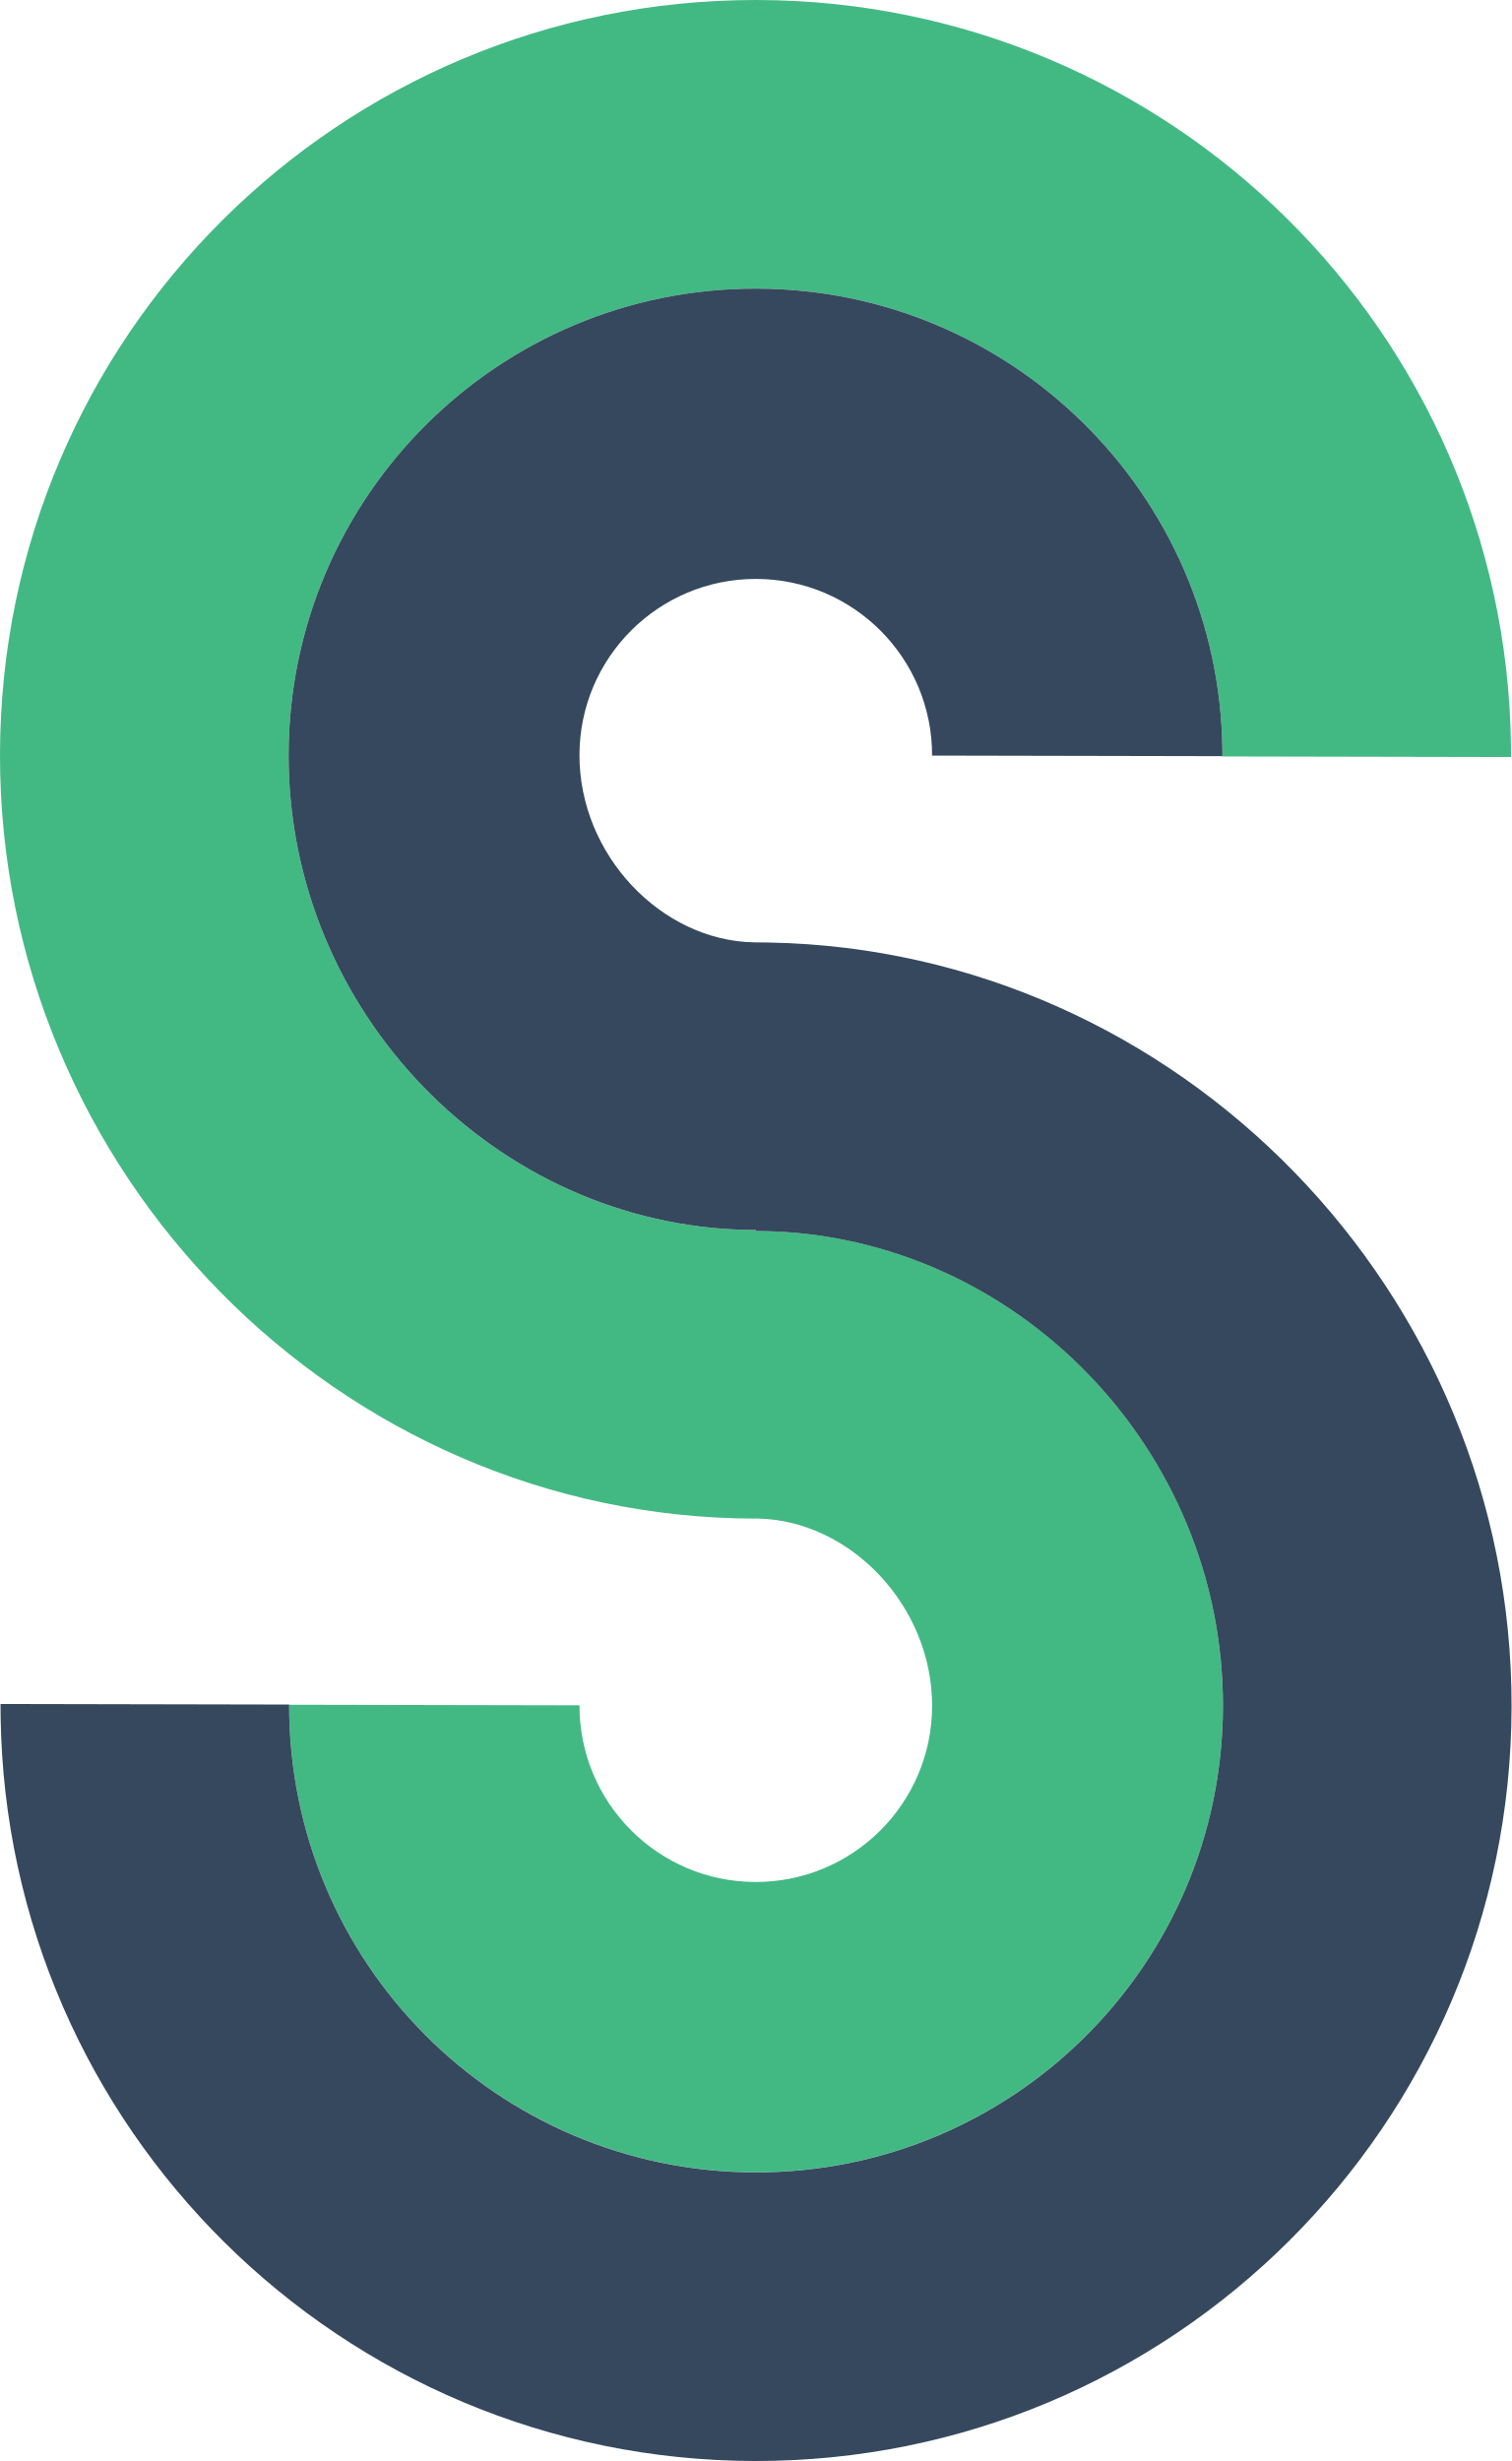
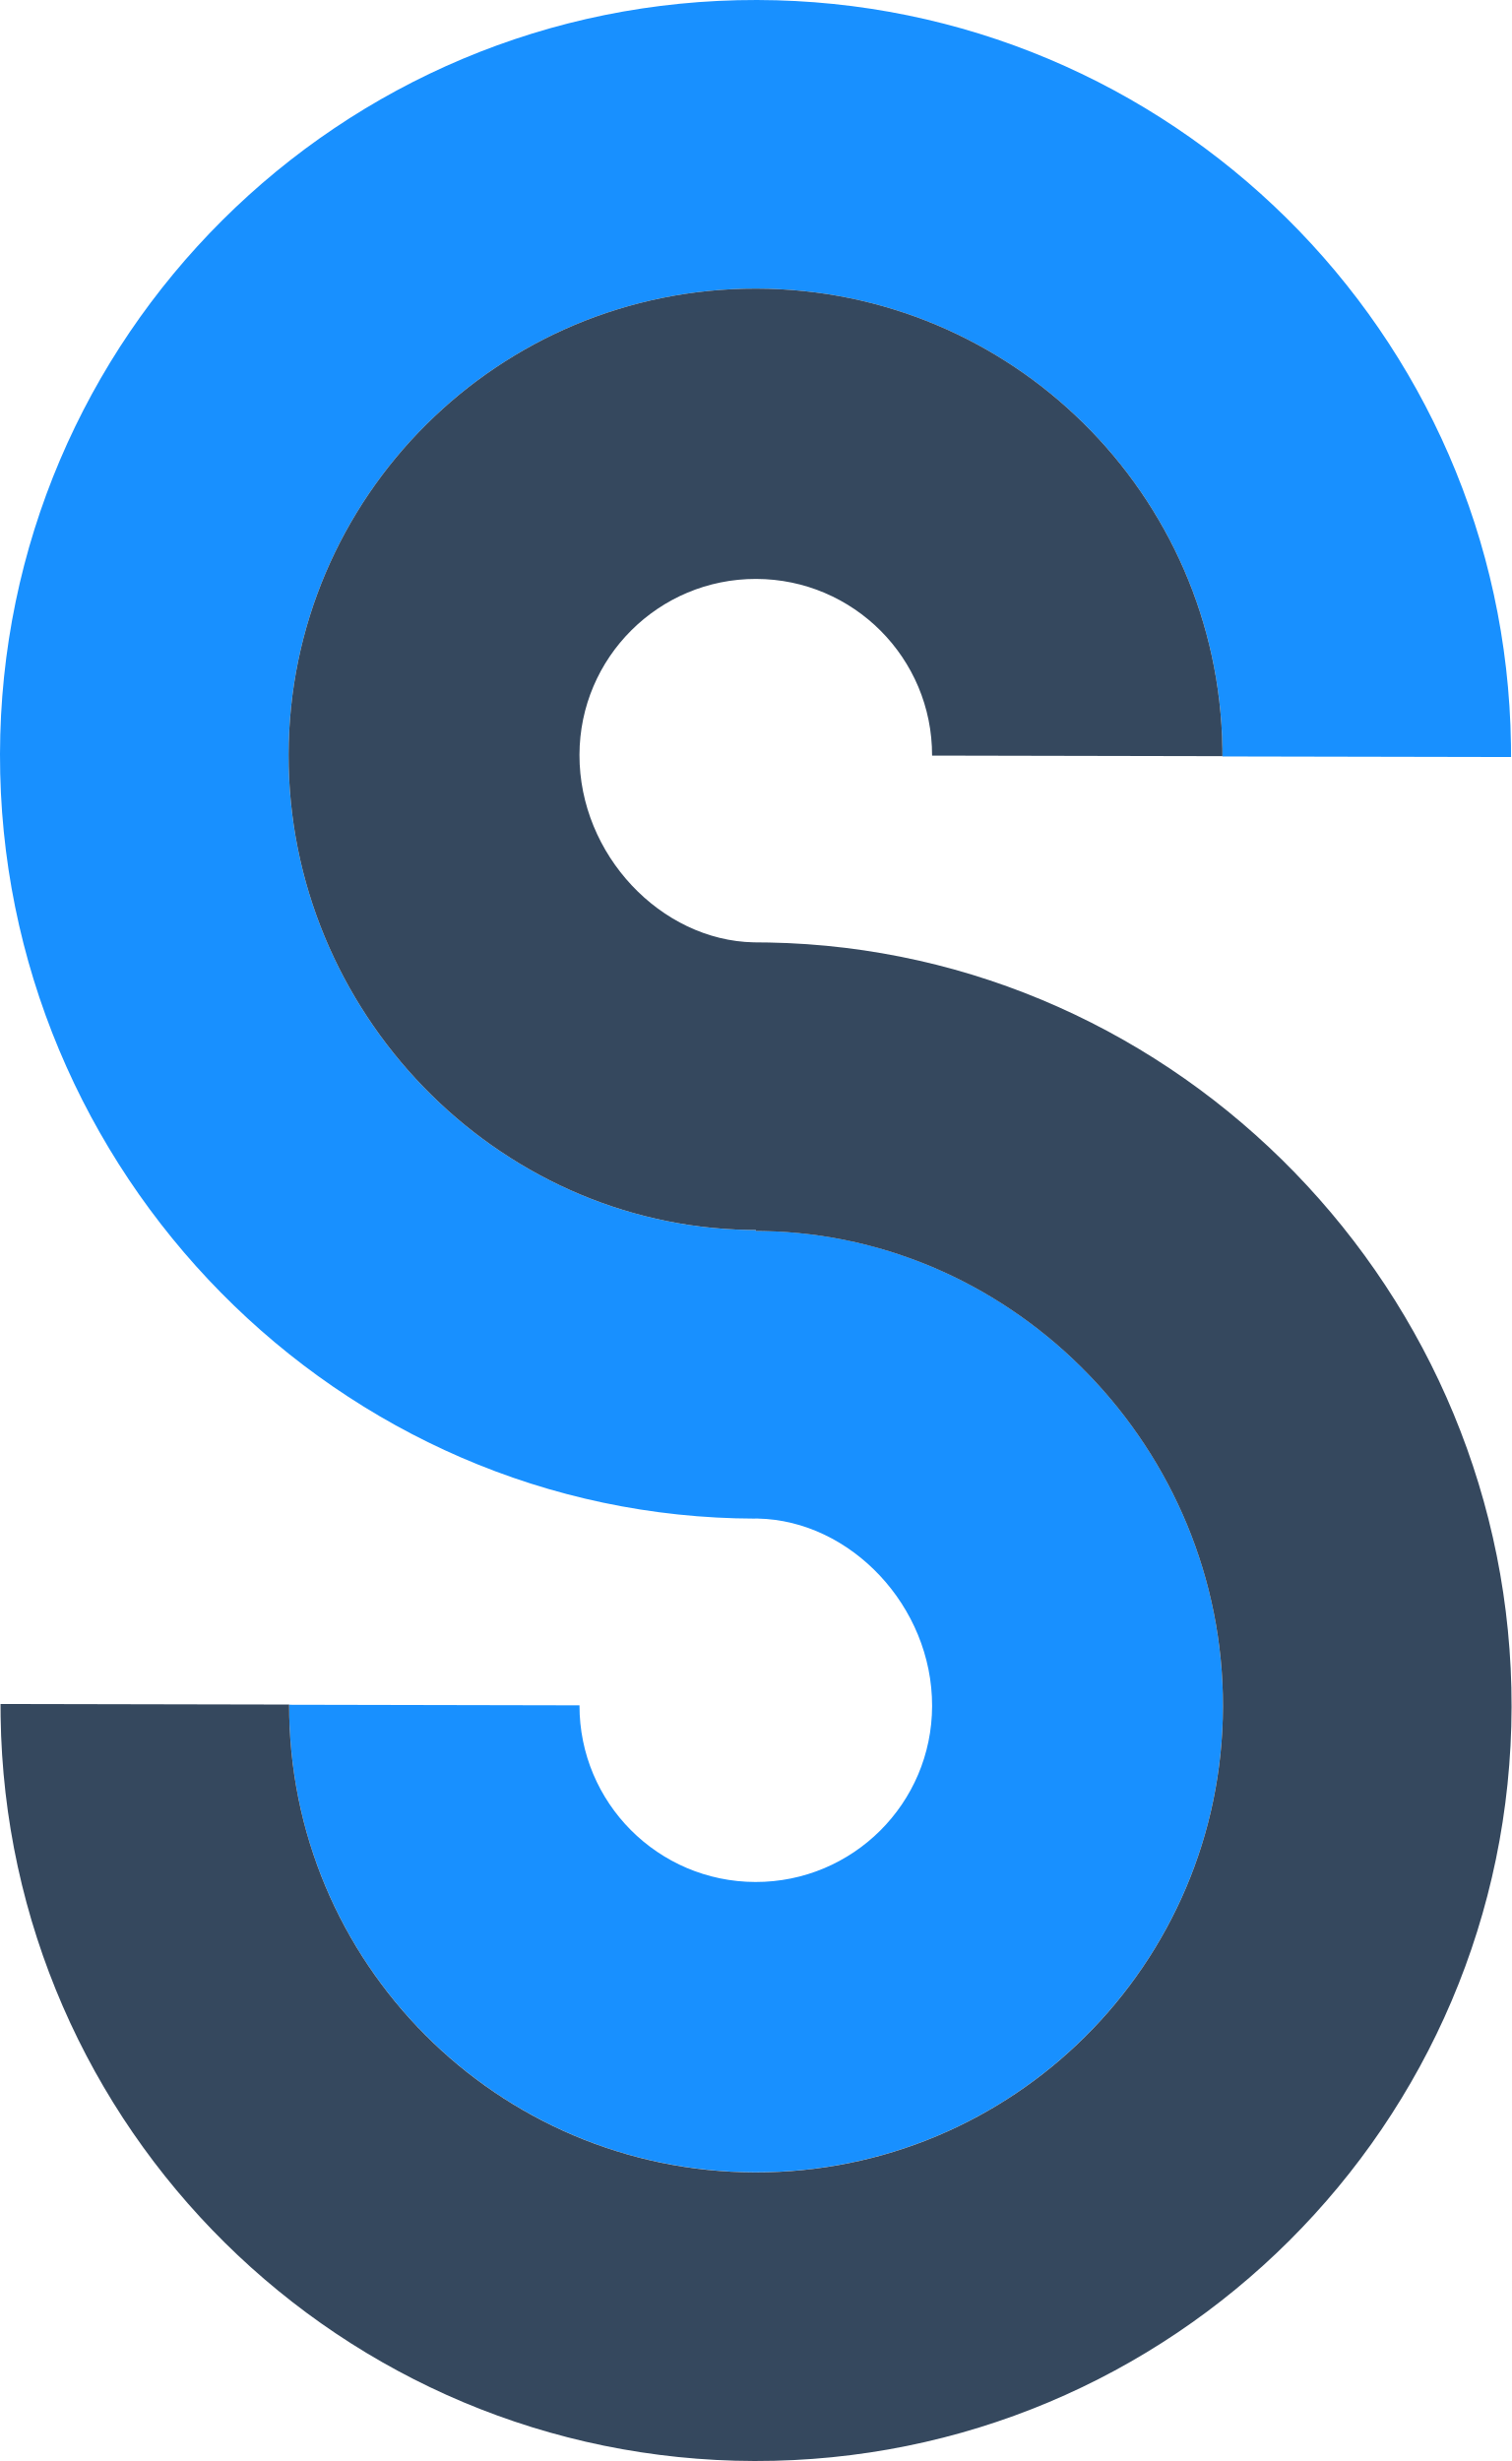
<svg xmlns="http://www.w3.org/2000/svg" width="860px" height="1400px" viewBox="0 0 860 1400" version="1.1">
  <g stroke="none" stroke-width="1" fill="none" fill-rule="evenodd">
    <g fill-rule="nonzero">
-       <path d="M430.658,0.001 C665.657,0.465 856.236,189.444 859.57,423.547 L859.613,430.655 L695.428,430.331 C695.718,283.634 577.029,164.476 430.334,164.186 C283.636,163.896 164.476,282.586 164.186,429.284 C163.897,575.455 281.789,696.977 425.572,699.672 L429.937,699.718 L429.936,700.235 L434.345,700.279 C578.128,702.975 696.02,824.497 695.731,970.668 C695.441,1117.366 576.282,1236.055 429.583,1235.766 C284.355,1235.479 166.576,1118.689 164.516,974.014 L164.491,969.787 L329.664,970.114 C329.555,1025.507 374.372,1070.502 429.763,1070.613 C485.161,1070.721 530.153,1025.905 530.263,970.511 C530.375,913.726 483.898,864.946 431.121,863.874 L429.613,863.857 L429.613,863.903 C192.654,863.435 -0.469,666.764 0.001,428.96 C0.47,191.585 193.283,-0.468 430.658,0.001 Z" fill="#42B983" />
+       <path d="M430.658,0.001 C665.657,0.465 856.236,189.444 859.57,423.547 L859.613,430.655 L695.428,430.331 C695.718,283.634 577.029,164.476 430.334,164.186 C283.636,163.896 164.476,282.586 164.186,429.284 C163.897,575.455 281.789,696.977 425.572,699.672 L429.937,699.718 L429.936,700.235 L434.345,700.279 C578.128,702.975 696.02,824.497 695.731,970.668 C695.441,1117.366 576.282,1236.055 429.583,1235.766 C284.355,1235.479 166.576,1118.689 164.516,974.014 L164.491,969.787 L329.664,970.114 C329.555,1025.507 374.372,1070.502 429.763,1070.613 C485.161,1070.721 530.153,1025.905 530.263,970.511 C530.375,913.726 483.898,864.946 431.121,863.874 L429.613,863.857 L429.613,863.903 C192.654,863.435 -0.469,666.764 0.001,428.96 C0.47,191.585 193.283,-0.468 430.658,0.001 Z" fill="#1890ff" />
      <path d="M430.334,164.186 C575.562,164.473 693.341,281.263 695.401,425.938 L695.427,430.165 L530.253,429.838 C530.363,374.444 485.546,329.45 430.154,329.339 C374.757,329.231 329.764,374.047 329.654,429.441 C329.542,486.226 376.019,535.006 428.796,536.078 L430.397,536.096 L430.397,536.098 L437.399,536.17 C671.106,540.503 860.381,735.614 859.916,971.04 C859.447,1208.415 666.633,1400.468 429.258,1399.999 C194.259,1399.535 3.68,1210.556 0.347,976.453 L0.303,969.345 L164.489,969.669 C164.199,1116.366 282.887,1235.524 429.582,1235.814 C576.281,1236.104 695.441,1117.414 695.73,970.716 C696.019,824.545 578.127,703.023 434.344,700.328 L429.979,700.282 L429.979,699.716 L425.572,699.672 C281.789,696.977 163.897,575.455 164.186,429.284 C164.476,282.586 283.636,163.896 430.334,164.186 Z" fill="#35485E" />
    </g>
  </g>
</svg>
